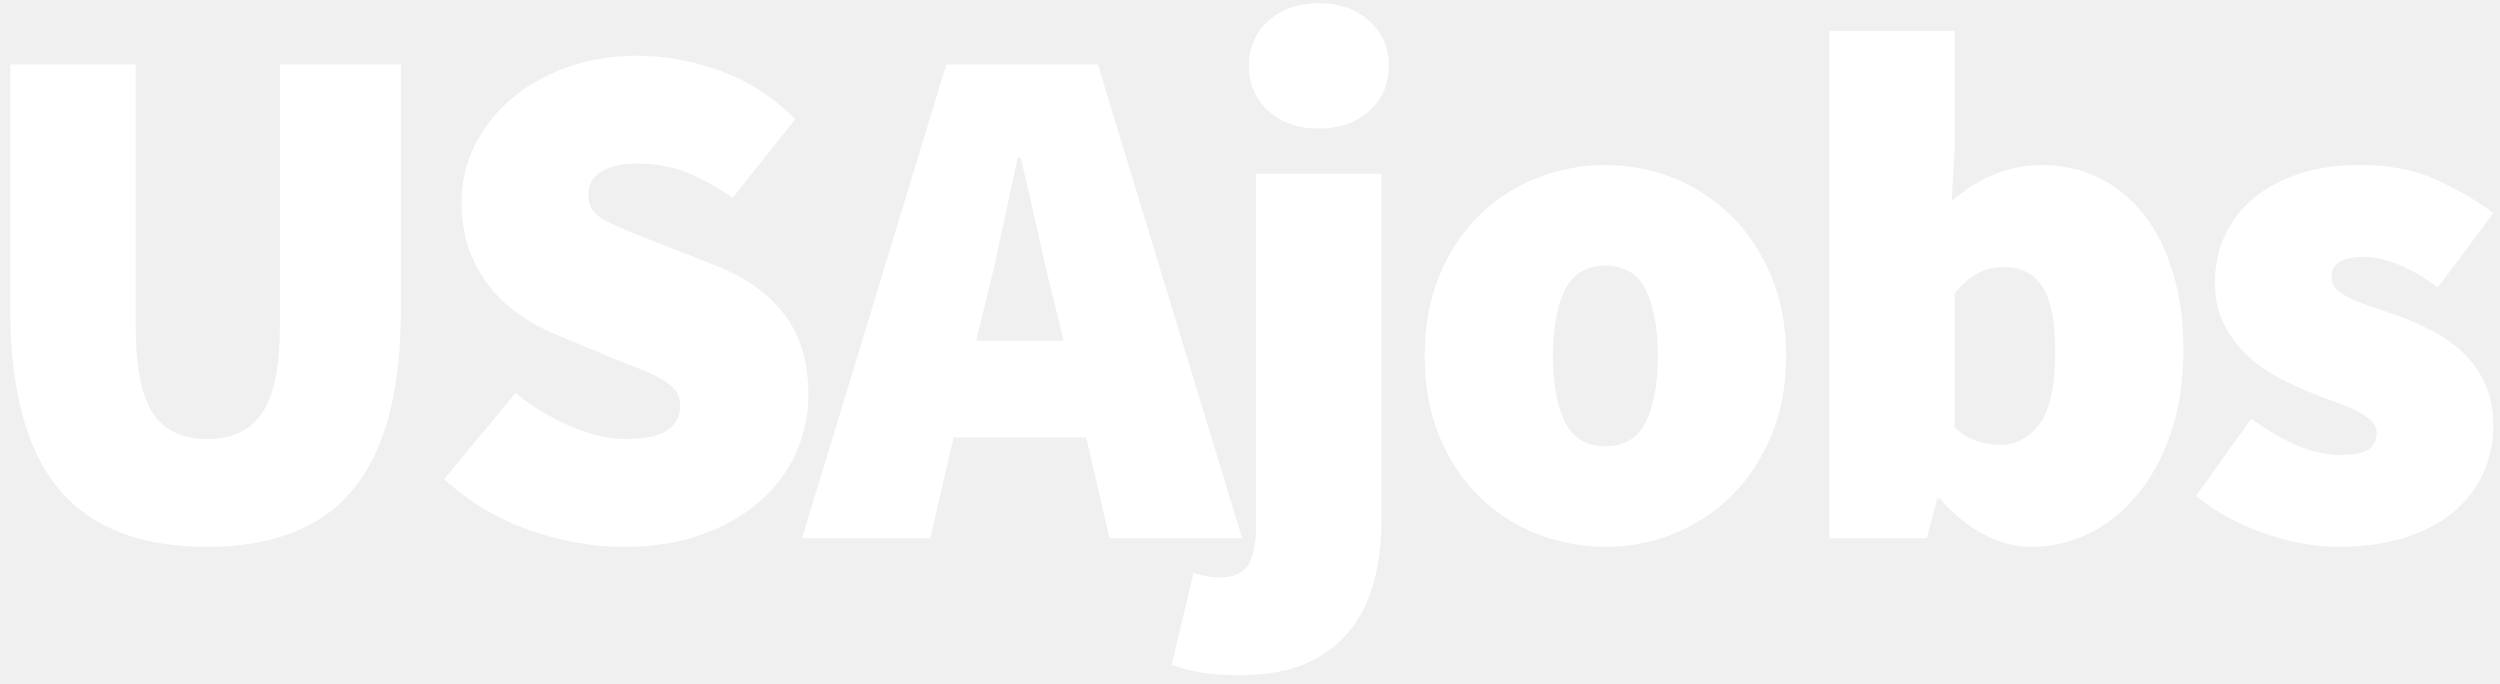
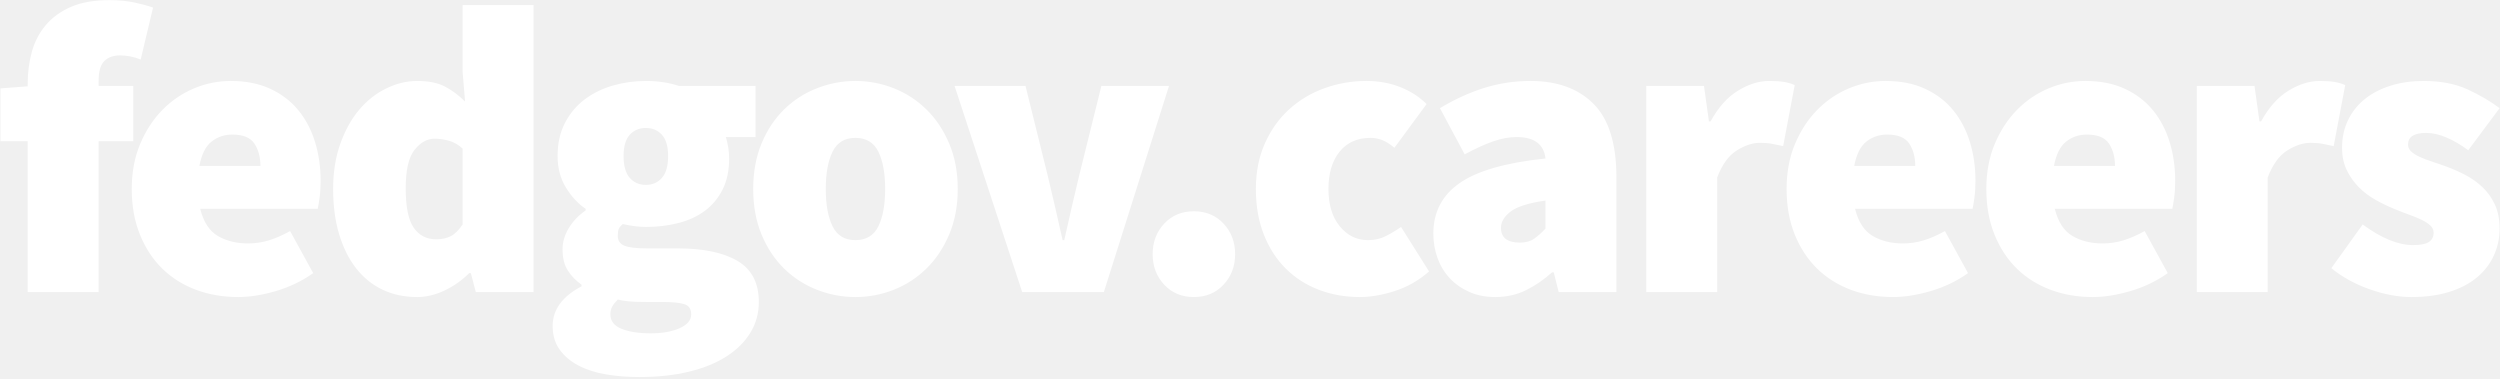
- <svg xmlns="http://www.w3.org/2000/svg" width="223px" height="61px" viewBox="0 0 223 61" version="1.1">
+ <svg xmlns="http://www.w3.org/2000/svg" width="291px" height="44px" viewBox="0 0 291 44" version="1.1">
  <description>Created with Sketch (http://www.bohemiancoding.com/sketch)</description>
  <defs />
  <g id="Page-1" stroke="none" stroke-width="1" fill="none" fill-rule="evenodd">
-     <path d="M0.92,5.75 L12.1,5.75 L12.1,28.89 C12.1,32.66 12.609,35.314 13.627,36.852 C14.646,38.391 16.26,39.16 18.47,39.16 C20.68,39.16 22.316,38.391 23.378,36.852 C24.439,35.314 24.97,32.66 24.97,28.89 L24.97,5.75 L35.76,5.75 L35.76,27.59 C35.76,34.827 34.352,40.167 31.535,43.612 C28.718,47.058 24.363,48.78 18.47,48.78 C12.533,48.78 8.124,47.058 5.242,43.612 C2.361,40.167 0.92,34.827 0.92,27.59 L0.92,5.75 Z M45.98,35.065 C47.497,36.278 49.132,37.264 50.888,38.023 C52.643,38.781 54.3,39.16 55.86,39.16 C57.55,39.16 58.774,38.9 59.532,38.38 C60.291,37.86 60.67,37.123 60.67,36.17 C60.67,35.65 60.54,35.217 60.28,34.87 C60.02,34.523 59.641,34.198 59.142,33.895 C58.644,33.592 58.048,33.299 57.355,33.017 C56.662,32.736 55.86,32.422 54.95,32.075 L49.685,29.865 C48.558,29.432 47.475,28.858 46.435,28.142 C45.395,27.427 44.485,26.583 43.705,25.608 C42.925,24.632 42.308,23.517 41.852,22.26 C41.397,21.003 41.17,19.617 41.17,18.1 C41.17,16.28 41.56,14.579 42.34,12.998 C43.12,11.416 44.203,10.029 45.59,8.838 C46.977,7.646 48.634,6.703 50.562,6.01 C52.491,5.317 54.603,4.97 56.9,4.97 C59.327,4.97 61.786,5.425 64.278,6.335 C66.769,7.245 68.99,8.675 70.94,10.625 L65.35,17.645 C63.92,16.648 62.544,15.89 61.222,15.37 C59.901,14.85 58.46,14.59 56.9,14.59 C55.513,14.59 54.43,14.828 53.65,15.305 C52.87,15.782 52.48,16.497 52.48,17.45 C52.48,18.447 53.032,19.216 54.138,19.758 C55.243,20.299 56.77,20.938 58.72,21.675 L63.855,23.69 C66.498,24.73 68.535,26.182 69.965,28.045 C71.395,29.908 72.11,32.313 72.11,35.26 C72.11,37.037 71.742,38.748 71.005,40.395 C70.268,42.042 69.196,43.482 67.787,44.718 C66.379,45.953 64.657,46.938 62.62,47.675 C60.583,48.412 58.243,48.78 55.6,48.78 C52.913,48.78 50.151,48.293 47.312,47.318 C44.474,46.342 41.907,44.815 39.61,42.735 L45.98,35.065 Z M96.89,39.03 L85.06,39.03 L82.98,48 L71.54,48 L84.41,5.75 L97.93,5.75 L110.8,48 L98.97,48 L96.89,39.03 Z M94.875,30.385 L94.16,27.46 C93.64,25.423 93.12,23.213 92.6,20.83 C92.08,18.447 91.56,16.193 91.04,14.07 L90.78,14.07 C90.303,16.237 89.816,18.501 89.317,20.863 C88.819,23.224 88.31,25.423 87.79,27.46 L87.075,30.385 L94.875,30.385 Z M112.05,15.5 L123.23,15.5 L123.23,46.31 C123.23,48.13 123.035,49.874 122.645,51.542 C122.255,53.211 121.573,54.695 120.597,55.995 C119.622,57.295 118.323,58.324 116.698,59.083 C115.072,59.841 113.047,60.22 110.62,60.22 C109.103,60.22 107.89,60.133 106.98,59.96 C106.07,59.787 105.247,59.57 104.51,59.31 L106.46,51.12 C106.937,51.25 107.348,51.347 107.695,51.413 C108.042,51.478 108.41,51.51 108.8,51.51 C109.97,51.51 110.804,51.153 111.302,50.438 C111.801,49.722 112.05,48.477 112.05,46.7 L112.05,15.5 Z M117.64,11.47 C115.82,11.47 114.325,10.95 113.155,9.91 C111.985,8.87 111.4,7.527 111.4,5.88 C111.4,4.233 111.985,2.89 113.155,1.85 C114.325,0.81 115.82,0.29 117.64,0.29 C119.46,0.29 120.955,0.81 122.125,1.85 C123.295,2.89 123.88,4.233 123.88,5.88 C123.88,7.527 123.295,8.87 122.125,9.91 C120.955,10.95 119.46,11.47 117.64,11.47 Z M127.08,31.75 C127.08,29.063 127.524,26.658 128.412,24.535 C129.301,22.412 130.492,20.624 131.988,19.172 C133.483,17.721 135.205,16.616 137.155,15.857 C139.105,15.099 141.12,14.72 143.2,14.72 C145.28,14.72 147.284,15.099 149.213,15.857 C151.141,16.616 152.852,17.721 154.347,19.172 C155.843,20.624 157.045,22.412 157.955,24.535 C158.865,26.658 159.32,29.063 159.32,31.75 C159.32,34.437 158.865,36.842 157.955,38.965 C157.045,41.088 155.843,42.876 154.347,44.328 C152.852,45.779 151.141,46.884 149.213,47.642 C147.284,48.401 145.28,48.78 143.2,48.78 C141.12,48.78 139.105,48.401 137.155,47.642 C135.205,46.884 133.483,45.779 131.988,44.328 C130.492,42.876 129.301,41.088 128.412,38.965 C127.524,36.842 127.08,34.437 127.08,31.75 Z M138.52,31.75 C138.52,34.22 138.877,36.181 139.593,37.633 C140.308,39.084 141.51,39.81 143.2,39.81 C144.89,39.81 146.092,39.084 146.808,37.633 C147.523,36.181 147.88,34.22 147.88,31.75 C147.88,29.28 147.523,27.319 146.808,25.867 C146.092,24.416 144.89,23.69 143.2,23.69 C141.51,23.69 140.308,24.416 139.593,25.867 C138.877,27.319 138.52,29.28 138.52,31.75 Z M163.17,2.76 L174.35,2.76 L174.35,13.29 L174.09,17.97 C175.217,16.93 176.473,16.128 177.86,15.565 C179.247,15.002 180.655,14.72 182.085,14.72 C183.992,14.72 185.725,15.11 187.285,15.89 C188.845,16.67 190.177,17.775 191.282,19.205 C192.388,20.635 193.243,22.368 193.85,24.405 C194.457,26.442 194.76,28.695 194.76,31.165 C194.76,33.982 194.381,36.484 193.623,38.672 C192.864,40.861 191.857,42.702 190.6,44.197 C189.343,45.693 187.903,46.83 186.278,47.61 C184.652,48.39 182.973,48.78 181.24,48.78 C179.81,48.78 178.402,48.423 177.015,47.708 C175.628,46.992 174.307,45.92 173.05,44.49 L172.79,44.49 L171.88,48 L163.17,48 L163.17,2.76 Z M174.35,38.12 C175,38.727 175.672,39.138 176.365,39.355 C177.058,39.572 177.773,39.68 178.51,39.68 C179.81,39.68 180.937,39.073 181.89,37.86 C182.843,36.647 183.32,34.48 183.32,31.36 C183.32,28.673 182.941,26.745 182.183,25.575 C181.424,24.405 180.287,23.82 178.77,23.82 C177.903,23.82 177.134,23.993 176.463,24.34 C175.791,24.687 175.087,25.293 174.35,26.16 L174.35,38.12 Z M200.82,37.34 C203.767,39.507 206.41,40.59 208.75,40.59 C209.92,40.59 210.754,40.428 211.252,40.102 C211.751,39.777 212,39.29 212,38.64 C212,38.207 211.827,37.828 211.48,37.502 C211.133,37.177 210.668,36.874 210.083,36.593 C209.497,36.311 208.837,36.04 208.1,35.78 C207.363,35.52 206.583,35.217 205.76,34.87 C204.807,34.48 203.843,34.014 202.868,33.472 C201.892,32.931 201.015,32.27 200.235,31.49 C199.455,30.71 198.816,29.811 198.317,28.793 C197.819,27.774 197.57,26.593 197.57,25.25 C197.57,23.647 197.884,22.195 198.512,20.895 C199.141,19.595 200.018,18.49 201.145,17.58 C202.272,16.67 203.626,15.966 205.208,15.467 C206.789,14.969 208.533,14.72 210.44,14.72 C213.127,14.72 215.434,15.164 217.363,16.052 C219.291,16.941 220.97,17.927 222.4,19.01 L217.46,25.64 C216.29,24.773 215.142,24.102 214.015,23.625 C212.888,23.148 211.827,22.91 210.83,22.91 C208.923,22.91 207.97,23.517 207.97,24.73 C207.97,25.163 208.132,25.532 208.458,25.835 C208.783,26.138 209.227,26.42 209.79,26.68 C210.353,26.94 211.003,27.189 211.74,27.427 C212.477,27.666 213.257,27.937 214.08,28.24 C215.033,28.587 216.008,29.02 217.005,29.54 C218.002,30.06 218.901,30.699 219.702,31.457 C220.504,32.216 221.154,33.126 221.653,34.188 C222.151,35.249 222.4,36.517 222.4,37.99 C222.4,39.507 222.097,40.926 221.49,42.248 C220.883,43.569 219.995,44.717 218.825,45.693 C217.655,46.668 216.203,47.426 214.47,47.968 C212.737,48.509 210.743,48.78 208.49,48.78 C206.41,48.78 204.211,48.368 201.893,47.545 C199.574,46.722 197.57,45.617 195.88,44.23 L200.82,37.34 Z" id="USAjobs" fill="#FFFFFF" />
+     <path d="M16.376,6.928 C15.992,6.768 15.592,6.648 15.176,6.568 C14.76,6.488 14.36,6.448 13.976,6.448 C13.208,6.448 12.6,6.664 12.152,7.096 C11.704,7.528 11.48,8.304 11.48,9.424 L11.48,10 L15.512,10 L15.512,16.432 L11.48,16.432 L11.48,34 L3.224,34 L3.224,16.432 L0.056,16.432 L0.056,10.288 L3.224,10.048 L3.224,9.712 C3.224,8.432 3.384,7.208 3.704,6.04 C4.024,4.872 4.56,3.84 5.312,2.944 C6.064,2.048 7.04,1.336 8.24,0.808 C9.44,0.28 10.936,0.016 12.728,0.016 C13.848,0.016 14.84,0.112 15.704,0.304 C16.568,0.496 17.272,0.688 17.816,0.88 L16.376,6.928 Z M15.336,22 C15.336,20.048 15.664,18.296 16.32,16.744 C16.976,15.192 17.84,13.872 18.912,12.784 C19.984,11.696 21.208,10.864 22.584,10.288 C23.96,9.712 25.384,9.424 26.856,9.424 C28.616,9.424 30.152,9.728 31.464,10.336 C32.776,10.944 33.864,11.776 34.728,12.832 C35.592,13.888 36.24,15.12 36.672,16.528 C37.104,17.936 37.32,19.44 37.32,21.04 C37.32,21.776 37.28,22.432 37.2,23.008 C37.12,23.584 37.048,24.016 36.984,24.304 L23.304,24.304 C23.688,25.84 24.376,26.896 25.368,27.472 C26.36,28.048 27.528,28.336 28.872,28.336 C29.704,28.336 30.512,28.216 31.296,27.976 C32.08,27.736 32.904,27.376 33.768,26.896 L36.456,31.792 C35.144,32.72 33.696,33.416 32.112,33.88 C30.528,34.344 29.064,34.576 27.72,34.576 C25.96,34.576 24.328,34.296 22.824,33.736 C21.32,33.176 20.016,32.36 18.912,31.288 C17.808,30.216 16.936,28.896 16.296,27.328 C15.656,25.76 15.336,23.984 15.336,22 Z M30.312,19.312 C30.312,18.288 30.08,17.424 29.616,16.72 C29.152,16.016 28.296,15.664 27.048,15.664 C26.12,15.664 25.312,15.936 24.624,16.48 C23.936,17.024 23.464,17.968 23.208,19.312 L30.312,19.312 Z M38.776,22 C38.776,20.048 39.056,18.288 39.616,16.72 C40.176,15.152 40.912,13.832 41.824,12.76 C42.736,11.688 43.784,10.864 44.968,10.288 C46.152,9.712 47.352,9.424 48.568,9.424 C49.88,9.424 50.952,9.64 51.784,10.072 C52.616,10.504 53.4,11.088 54.136,11.824 L53.848,8.368 L53.848,0.592 L62.104,0.592 L62.104,34 L55.384,34 L54.808,31.792 L54.616,31.792 C53.784,32.624 52.832,33.296 51.76,33.808 C50.688,34.32 49.624,34.576 48.568,34.576 C47.064,34.576 45.712,34.288 44.512,33.712 C43.312,33.136 42.288,32.304 41.44,31.216 C40.592,30.128 39.936,28.808 39.472,27.256 C39.008,25.704 38.776,23.952 38.776,22 Z M47.224,21.904 C47.224,24.08 47.536,25.616 48.16,26.512 C48.784,27.408 49.656,27.856 50.776,27.856 C51.416,27.856 51.976,27.736 52.456,27.496 C52.936,27.256 53.4,26.8 53.848,26.128 L53.848,17.296 C53.368,16.848 52.84,16.544 52.264,16.384 C51.688,16.224 51.128,16.144 50.584,16.144 C49.72,16.144 48.944,16.576 48.256,17.44 C47.568,18.304 47.224,19.792 47.224,21.904 Z M64.328,37.936 C64.328,36.048 65.448,34.512 67.688,33.328 L67.688,33.136 C67.048,32.688 66.52,32.144 66.104,31.504 C65.688,30.864 65.48,30.032 65.48,29.008 C65.48,28.176 65.72,27.36 66.2,26.56 C66.68,25.76 67.336,25.072 68.168,24.496 L68.168,24.304 C67.304,23.728 66.544,22.912 65.888,21.856 C65.232,20.8 64.904,19.568 64.904,18.16 C64.904,16.688 65.192,15.4 65.768,14.296 C66.344,13.192 67.112,12.28 68.072,11.56 C69.032,10.84 70.128,10.304 71.36,9.952 C72.592,9.6 73.864,9.424 75.176,9.424 C76.584,9.424 77.864,9.616 79.016,10 L87.944,10 L87.944,15.952 L84.488,15.952 C84.584,16.24 84.672,16.608 84.752,17.056 C84.832,17.504 84.872,17.968 84.872,18.448 C84.872,19.856 84.616,21.064 84.104,22.072 C83.592,23.08 82.904,23.904 82.04,24.544 C81.176,25.184 80.152,25.656 78.968,25.96 C77.784,26.264 76.52,26.416 75.176,26.416 C74.376,26.416 73.48,26.304 72.488,26.08 C72.232,26.304 72.072,26.504 72.008,26.68 C71.944,26.856 71.912,27.12 71.912,27.472 C71.912,28.016 72.168,28.392 72.68,28.6 C73.192,28.808 74.056,28.912 75.272,28.912 L78.872,28.912 C81.88,28.912 84.208,29.4 85.856,30.376 C87.504,31.352 88.328,32.944 88.328,35.152 C88.328,36.464 88,37.656 87.344,38.728 C86.688,39.8 85.76,40.72 84.56,41.488 C83.36,42.256 81.904,42.848 80.192,43.264 C78.48,43.68 76.552,43.888 74.408,43.888 C73.032,43.888 71.736,43.784 70.52,43.576 C69.304,43.368 68.24,43.024 67.328,42.544 C66.416,42.064 65.688,41.448 65.144,40.696 C64.6,39.944 64.328,39.024 64.328,37.936 Z M71.048,36.592 C71.048,37.36 71.48,37.92 72.344,38.272 C73.208,38.624 74.344,38.8 75.752,38.8 C77.096,38.8 78.216,38.6 79.112,38.2 C80.008,37.8 80.456,37.264 80.456,36.592 C80.456,35.952 80.176,35.552 79.616,35.392 C79.056,35.232 78.264,35.152 77.24,35.152 L75.368,35.152 C74.408,35.152 73.68,35.128 73.184,35.08 C72.688,35.032 72.264,34.96 71.912,34.864 C71.624,35.152 71.408,35.424 71.264,35.68 C71.12,35.936 71.048,36.24 71.048,36.592 Z M75.176,21.52 C75.944,21.52 76.568,21.248 77.048,20.704 C77.528,20.16 77.768,19.312 77.768,18.16 C77.768,17.04 77.528,16.216 77.048,15.688 C76.568,15.16 75.944,14.896 75.176,14.896 C74.408,14.896 73.784,15.16 73.304,15.688 C72.824,16.216 72.584,17.04 72.584,18.16 C72.584,19.312 72.824,20.16 73.304,20.704 C73.784,21.248 74.408,21.52 75.176,21.52 Z M87.672,22 C87.672,20.016 88,18.24 88.656,16.672 C89.312,15.104 90.192,13.784 91.296,12.712 C92.4,11.64 93.672,10.824 95.112,10.264 C96.552,9.704 98.04,9.424 99.576,9.424 C101.112,9.424 102.592,9.704 104.016,10.264 C105.44,10.824 106.704,11.64 107.808,12.712 C108.912,13.784 109.8,15.104 110.472,16.672 C111.144,18.24 111.48,20.016 111.48,22 C111.48,23.984 111.144,25.76 110.472,27.328 C109.8,28.896 108.912,30.216 107.808,31.288 C106.704,32.36 105.44,33.176 104.016,33.736 C102.592,34.296 101.112,34.576 99.576,34.576 C98.04,34.576 96.552,34.296 95.112,33.736 C93.672,33.176 92.4,32.36 91.296,31.288 C90.192,30.216 89.312,28.896 88.656,27.328 C88,25.76 87.672,23.984 87.672,22 Z M96.12,22 C96.12,23.824 96.384,25.272 96.912,26.344 C97.44,27.416 98.328,27.952 99.576,27.952 C100.824,27.952 101.712,27.416 102.24,26.344 C102.768,25.272 103.032,23.824 103.032,22 C103.032,20.176 102.768,18.728 102.24,17.656 C101.712,16.584 100.824,16.048 99.576,16.048 C98.328,16.048 97.44,16.584 96.912,17.656 C96.384,18.728 96.12,20.176 96.12,22 Z M111.112,10 L119.368,10 L121.96,20.464 C122.536,22.864 123.112,25.36 123.688,27.952 L123.88,27.952 C124.456,25.36 125.032,22.864 125.608,20.464 L128.2,10 L136.072,10 L128.488,34 L118.984,34 L111.112,10 Z M134.168,29.584 C134.168,28.176 134.616,26.992 135.512,26.032 C136.408,25.072 137.56,24.592 138.968,24.592 C140.376,24.592 141.528,25.072 142.424,26.032 C143.32,26.992 143.768,28.176 143.768,29.584 C143.768,30.992 143.32,32.176 142.424,33.136 C141.528,34.096 140.376,34.576 138.968,34.576 C137.56,34.576 136.408,34.096 135.512,33.136 C134.616,32.176 134.168,30.992 134.168,29.584 Z M146.184,22 C146.184,20.016 146.536,18.24 147.24,16.672 C147.944,15.104 148.888,13.784 150.072,12.712 C151.256,11.64 152.624,10.824 154.176,10.264 C155.728,9.704 157.352,9.424 159.048,9.424 C160.488,9.424 161.808,9.664 163.008,10.144 C164.208,10.624 165.224,11.28 166.056,12.112 L162.312,17.2 C161.768,16.752 161.28,16.448 160.848,16.288 C160.416,16.128 159.976,16.048 159.528,16.048 C157.992,16.048 156.792,16.584 155.928,17.656 C155.064,18.728 154.632,20.176 154.632,22 C154.632,23.824 155.072,25.272 155.952,26.344 C156.832,27.416 157.928,27.952 159.24,27.952 C160.008,27.952 160.704,27.792 161.328,27.472 C161.952,27.152 162.536,26.8 163.08,26.416 L166.344,31.6 C165.128,32.656 163.792,33.416 162.336,33.88 C160.88,34.344 159.528,34.576 158.28,34.576 C156.584,34.576 155,34.296 153.528,33.736 C152.056,33.176 150.776,32.36 149.688,31.288 C148.6,30.216 147.744,28.896 147.12,27.328 C146.496,25.76 146.184,23.984 146.184,22 Z M166.84,27.184 C166.84,24.688 167.864,22.728 169.912,21.304 C171.96,19.88 175.288,18.928 179.896,18.448 C179.704,16.784 178.584,15.952 176.536,15.952 C175.672,15.952 174.76,16.12 173.8,16.456 C172.84,16.792 171.736,17.296 170.488,17.968 L167.608,12.592 C169.304,11.568 171.016,10.784 172.744,10.24 C174.472,9.696 176.28,9.424 178.168,9.424 C181.272,9.424 183.712,10.312 185.488,12.088 C187.264,13.864 188.152,16.72 188.152,20.656 L188.152,34 L181.432,34 L180.856,31.696 L180.664,31.696 C179.704,32.56 178.688,33.256 177.616,33.784 C176.544,34.312 175.352,34.576 174.04,34.576 C172.92,34.576 171.912,34.376 171.016,33.976 C170.12,33.576 169.36,33.04 168.736,32.368 C168.112,31.696 167.64,30.912 167.32,30.016 C167,29.12 166.84,28.176 166.84,27.184 Z M174.712,26.512 C174.712,27.664 175.448,28.24 176.92,28.24 C177.592,28.24 178.144,28.088 178.576,27.784 C179.008,27.48 179.448,27.088 179.896,26.608 L179.896,23.344 C177.912,23.632 176.552,24.064 175.816,24.64 C175.08,25.216 174.712,25.84 174.712,26.512 Z M191.624,10 L198.344,10 L198.92,14.128 L199.112,14.128 C200.008,12.496 201.072,11.304 202.304,10.552 C203.536,9.8 204.744,9.424 205.928,9.424 C206.664,9.424 207.256,9.464 207.704,9.544 C208.152,9.624 208.552,9.744 208.904,9.904 L207.56,17.008 C207.112,16.912 206.688,16.824 206.288,16.744 C205.888,16.664 205.416,16.624 204.872,16.624 C204.008,16.624 203.104,16.92 202.16,17.512 C201.216,18.104 200.456,19.152 199.88,20.656 L199.88,34 L191.624,34 L191.624,10 Z M207.96,22 C207.96,20.048 208.288,18.296 208.944,16.744 C209.6,15.192 210.464,13.872 211.536,12.784 C212.608,11.696 213.832,10.864 215.208,10.288 C216.584,9.712 218.008,9.424 219.48,9.424 C221.24,9.424 222.776,9.728 224.088,10.336 C225.4,10.944 226.488,11.776 227.352,12.832 C228.216,13.888 228.864,15.12 229.296,16.528 C229.728,17.936 229.944,19.44 229.944,21.04 C229.944,21.776 229.904,22.432 229.824,23.008 C229.744,23.584 229.672,24.016 229.608,24.304 L215.928,24.304 C216.312,25.84 217,26.896 217.992,27.472 C218.984,28.048 220.152,28.336 221.496,28.336 C222.328,28.336 223.136,28.216 223.92,27.976 C224.704,27.736 225.528,27.376 226.392,26.896 L229.08,31.792 C227.768,32.72 226.32,33.416 224.736,33.88 C223.152,34.344 221.688,34.576 220.344,34.576 C218.584,34.576 216.952,34.296 215.448,33.736 C213.944,33.176 212.64,32.36 211.536,31.288 C210.432,30.216 209.56,28.896 208.92,27.328 C208.28,25.76 207.96,23.984 207.96,22 Z M222.936,19.312 C222.936,18.288 222.704,17.424 222.24,16.72 C221.776,16.016 220.92,15.664 219.672,15.664 C218.744,15.664 217.936,15.936 217.248,16.48 C216.56,17.024 216.088,17.968 215.832,19.312 L222.936,19.312 Z M231.208,22 C231.208,20.048 231.536,18.296 232.192,16.744 C232.848,15.192 233.712,13.872 234.784,12.784 C235.856,11.696 237.08,10.864 238.456,10.288 C239.832,9.712 241.256,9.424 242.728,9.424 C244.488,9.424 246.024,9.728 247.336,10.336 C248.648,10.944 249.736,11.776 250.6,12.832 C251.464,13.888 252.112,15.12 252.544,16.528 C252.976,17.936 253.192,19.44 253.192,21.04 C253.192,21.776 253.152,22.432 253.072,23.008 C252.992,23.584 252.92,24.016 252.856,24.304 L239.176,24.304 C239.56,25.84 240.248,26.896 241.24,27.472 C242.232,28.048 243.4,28.336 244.744,28.336 C245.576,28.336 246.384,28.216 247.168,27.976 C247.952,27.736 248.776,27.376 249.64,26.896 L252.328,31.792 C251.016,32.72 249.568,33.416 247.984,33.88 C246.4,34.344 244.936,34.576 243.592,34.576 C241.832,34.576 240.2,34.296 238.696,33.736 C237.192,33.176 235.888,32.36 234.784,31.288 C233.68,30.216 232.808,28.896 232.168,27.328 C231.528,25.76 231.208,23.984 231.208,22 Z M246.184,19.312 C246.184,18.288 245.952,17.424 245.488,16.72 C245.024,16.016 244.168,15.664 242.92,15.664 C241.992,15.664 241.184,15.936 240.496,16.48 C239.808,17.024 239.336,17.968 239.08,19.312 L246.184,19.312 Z M255.704,10 L262.424,10 L263,14.128 L263.192,14.128 C264.088,12.496 265.152,11.304 266.384,10.552 C267.616,9.8 268.824,9.424 270.008,9.424 C270.744,9.424 271.336,9.464 271.784,9.544 C272.232,9.624 272.632,9.744 272.984,9.904 L271.64,17.008 C271.192,16.912 270.768,16.824 270.368,16.744 C269.968,16.664 269.496,16.624 268.952,16.624 C268.088,16.624 267.184,16.92 266.24,17.512 C265.296,18.104 264.536,19.152 263.96,20.656 L263.96,34 L255.704,34 L255.704,10 Z M275.016,26.128 C277.192,27.728 279.144,28.528 280.872,28.528 C281.736,28.528 282.352,28.408 282.72,28.168 C283.088,27.928 283.272,27.568 283.272,27.088 C283.272,26.768 283.144,26.488 282.888,26.248 C282.632,26.008 282.288,25.784 281.856,25.576 C281.424,25.368 280.936,25.168 280.392,24.976 C279.848,24.784 279.272,24.56 278.664,24.304 C277.96,24.016 277.248,23.672 276.528,23.272 C275.808,22.872 275.16,22.384 274.584,21.808 C274.008,21.232 273.536,20.568 273.168,19.816 C272.8,19.064 272.616,18.192 272.616,17.2 C272.616,16.016 272.848,14.944 273.312,13.984 C273.776,13.024 274.424,12.208 275.256,11.536 C276.088,10.864 277.088,10.344 278.256,9.976 C279.424,9.608 280.712,9.424 282.12,9.424 C284.104,9.424 285.808,9.752 287.232,10.408 C288.656,11.064 289.896,11.792 290.952,12.592 L287.304,17.488 C286.44,16.848 285.592,16.352 284.76,16 C283.928,15.648 283.144,15.472 282.408,15.472 C281,15.472 280.296,15.92 280.296,16.816 C280.296,17.136 280.416,17.408 280.656,17.632 C280.896,17.856 281.224,18.064 281.64,18.256 C282.056,18.448 282.536,18.632 283.08,18.808 C283.624,18.984 284.2,19.184 284.808,19.408 C285.512,19.664 286.232,19.984 286.968,20.368 C287.704,20.752 288.368,21.224 288.96,21.784 C289.552,22.344 290.032,23.016 290.4,23.8 C290.768,24.584 290.952,25.52 290.952,26.608 C290.952,27.728 290.728,28.776 290.28,29.752 C289.832,30.728 289.176,31.576 288.312,32.296 C287.448,33.016 286.376,33.576 285.096,33.976 C283.816,34.376 282.344,34.576 280.68,34.576 C279.144,34.576 277.52,34.272 275.808,33.664 C274.096,33.056 272.616,32.24 271.368,31.216 L275.016,26.128 Z" id="fedgov.careers" fill="#FFFFFF" />
  </g>
</svg>
